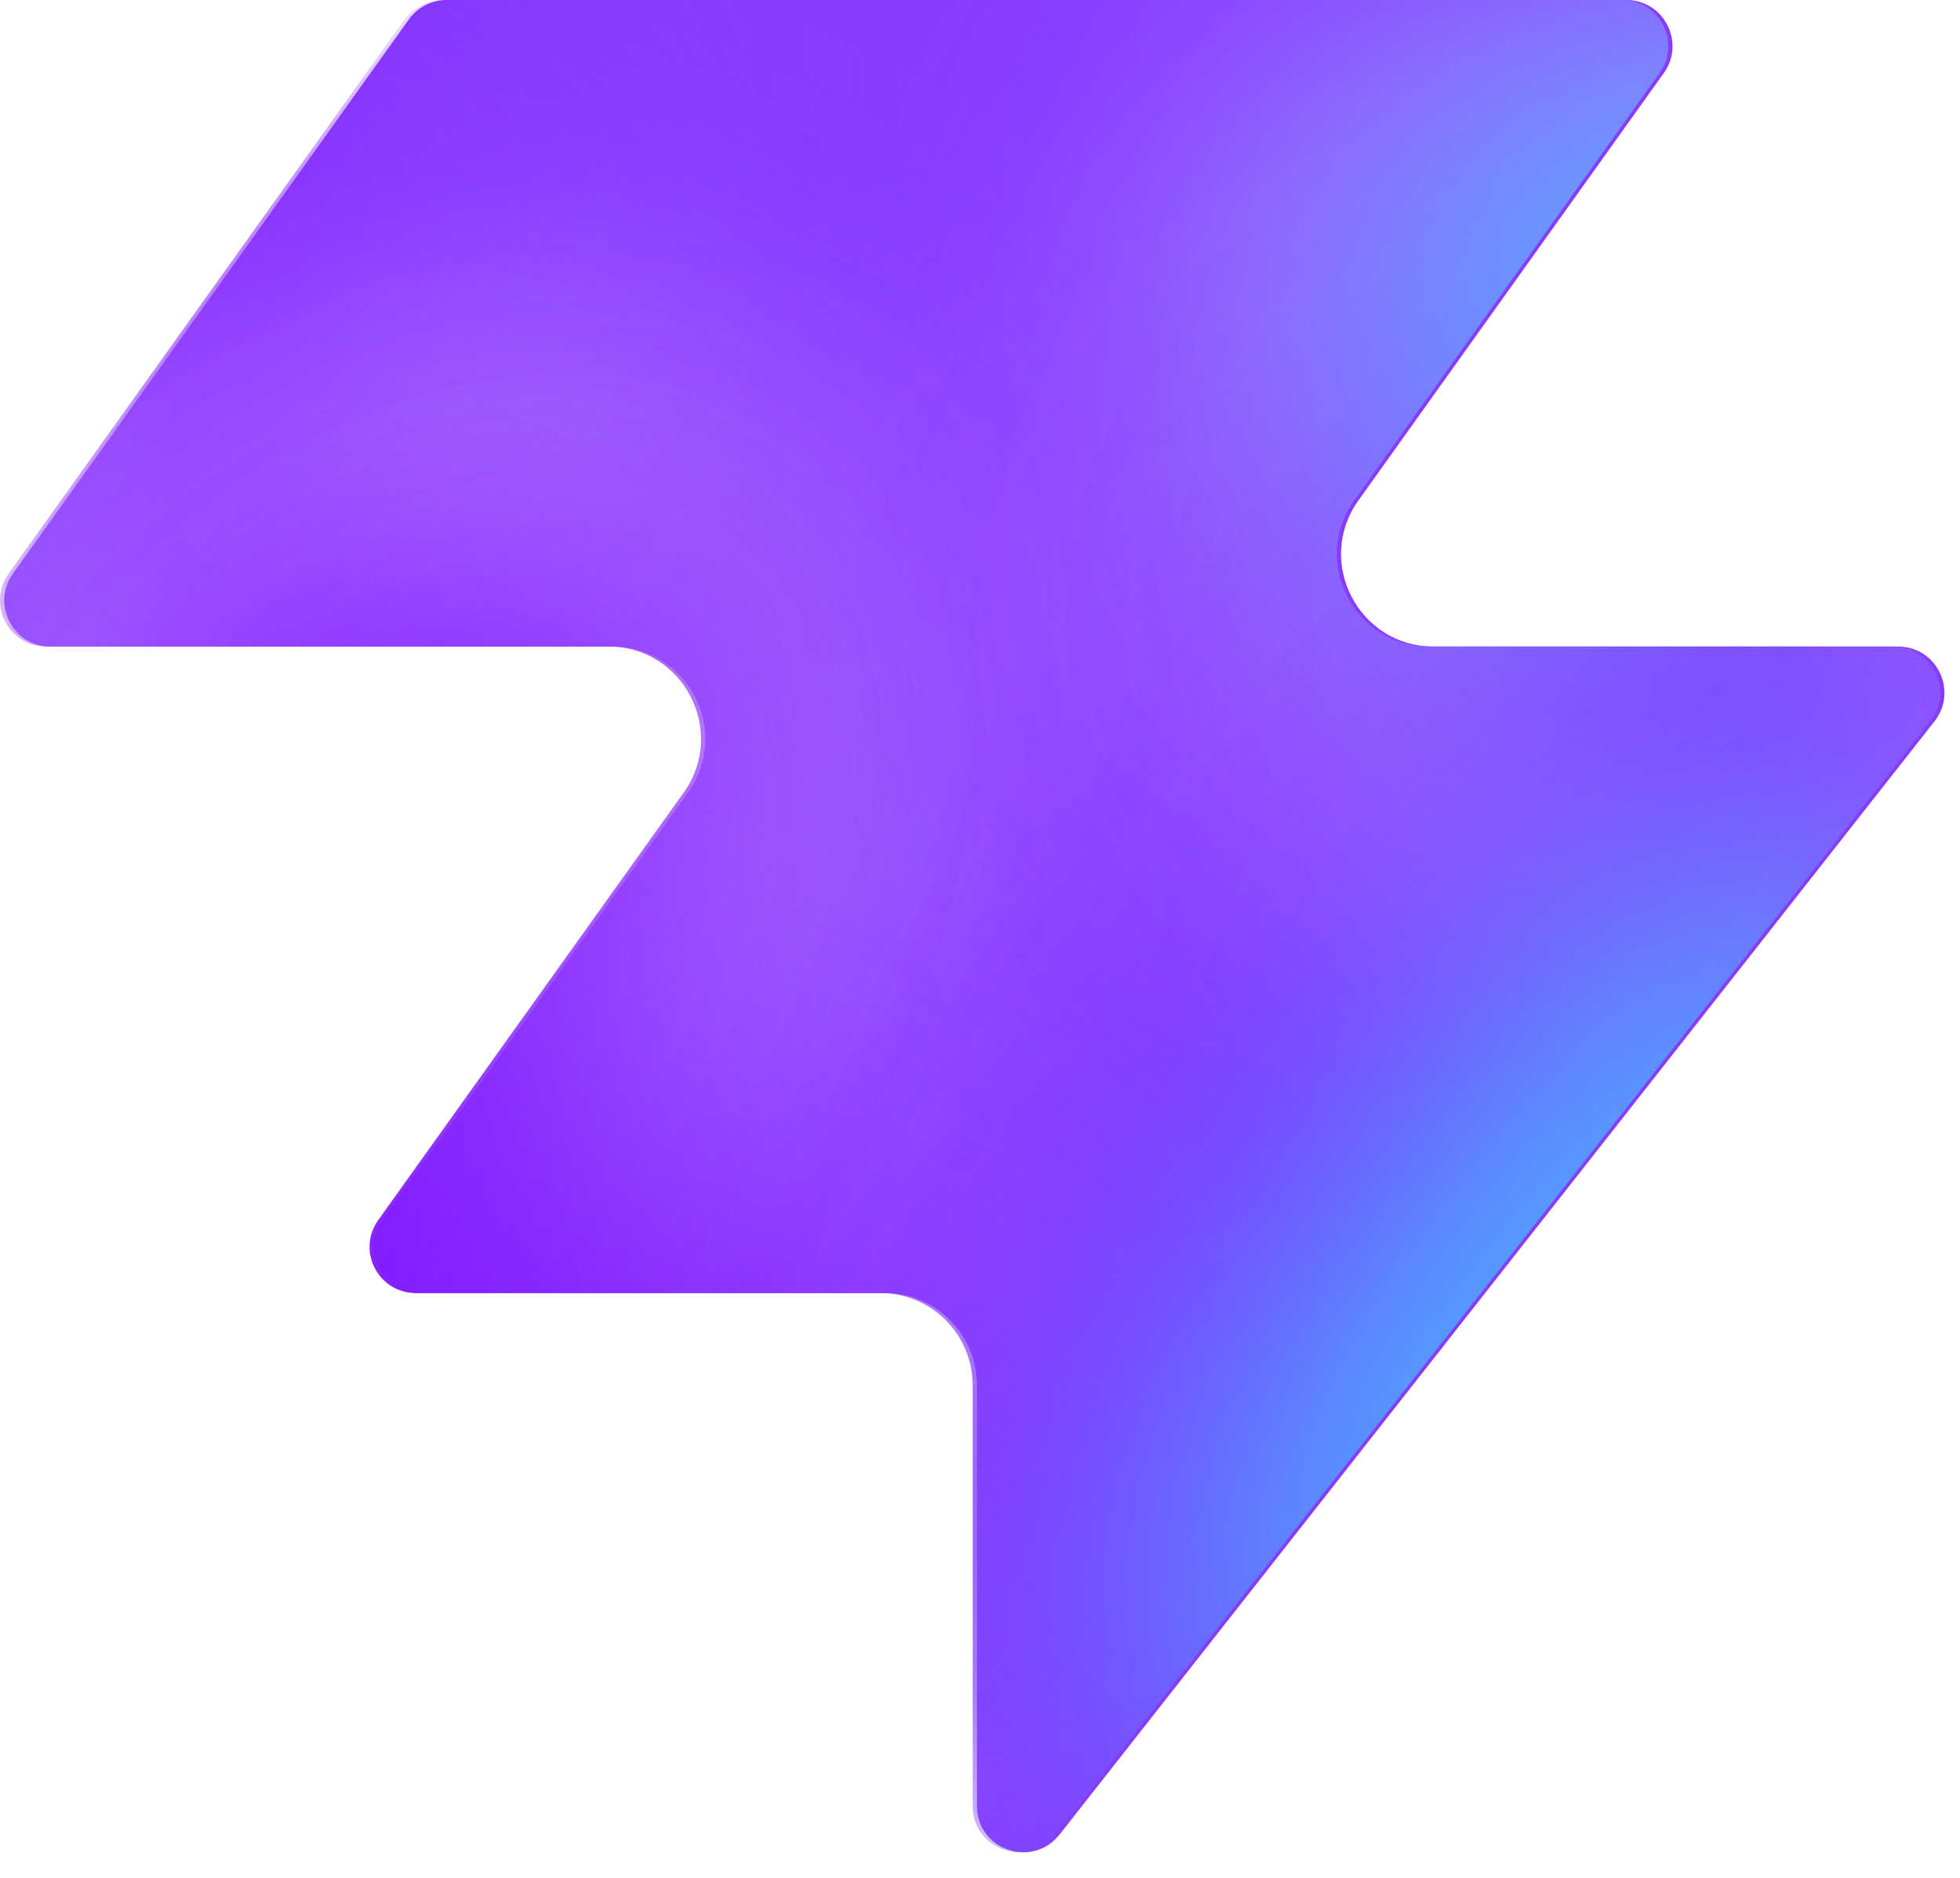
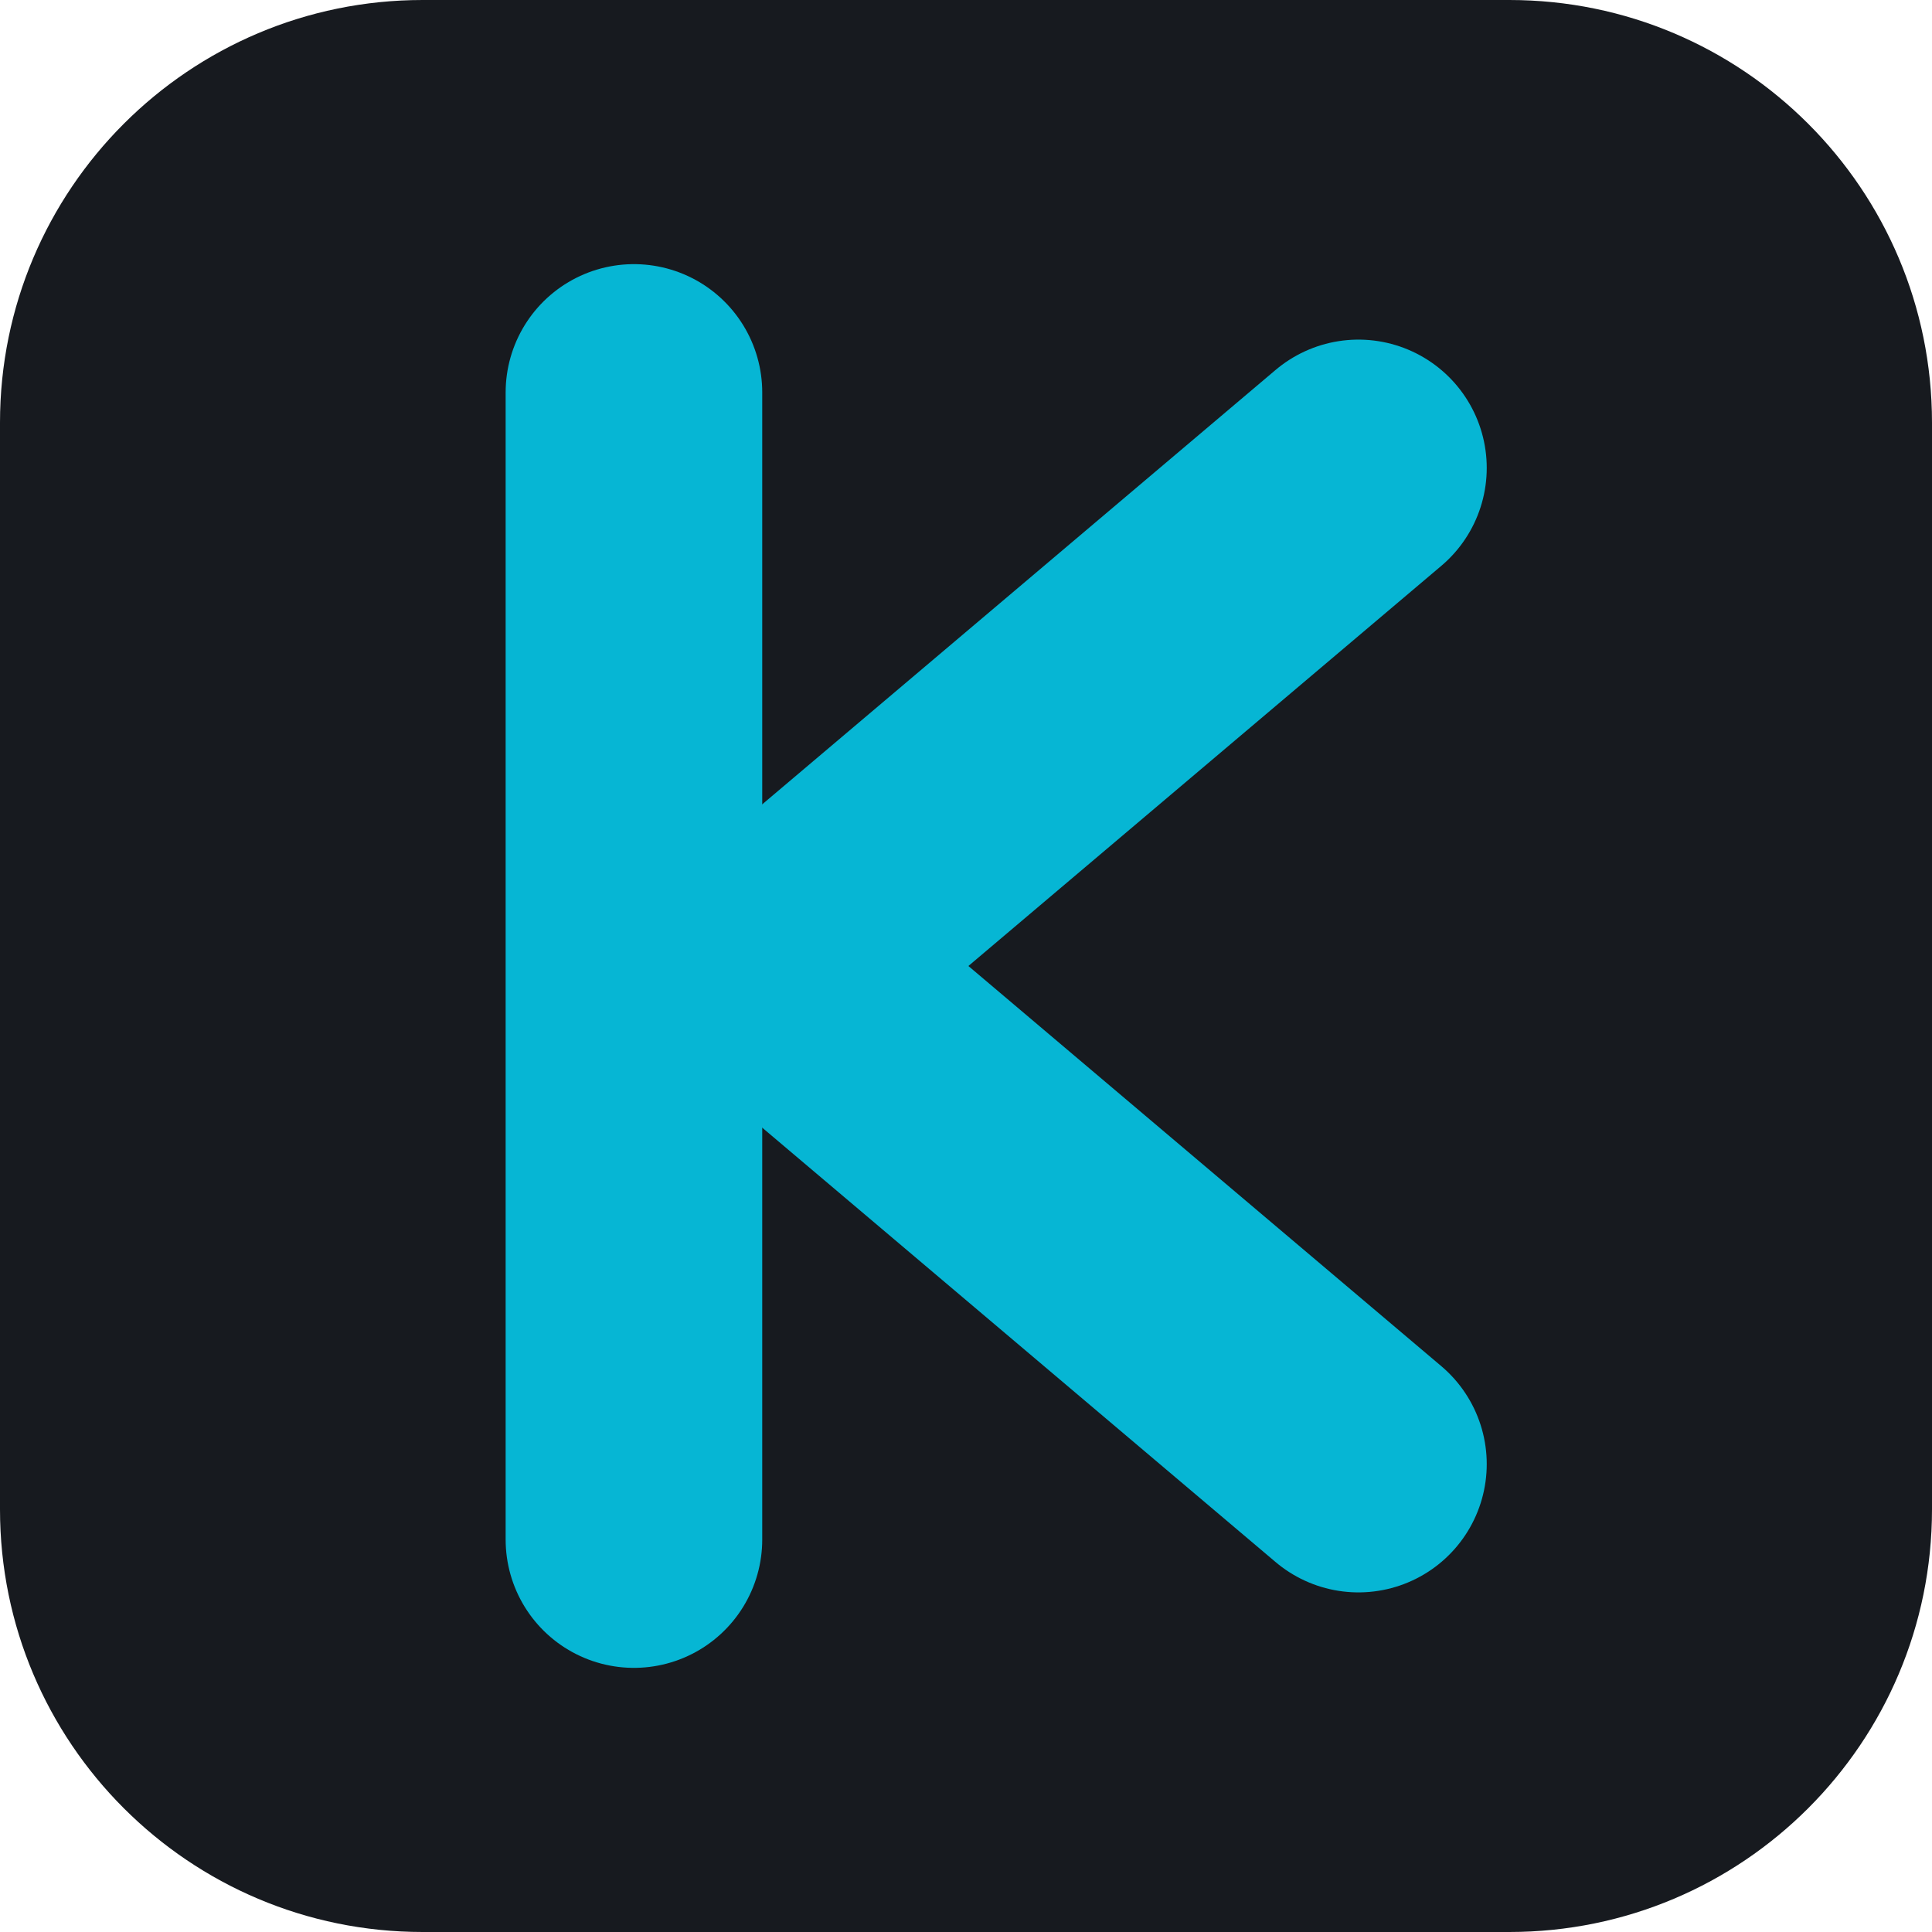
- <svg xmlns="http://www.w3.org/2000/svg" width="48" height="46" fill="none" viewBox="0 0 48 46">
-   <path fill="#863bff" d="M25.946 44.938c-.664.845-2.021.375-2.021-.698V33.937a2.26 2.26 0 0 0-2.262-2.262H10.287c-.92 0-1.456-1.04-.92-1.788l7.48-10.471c1.07-1.497 0-3.578-1.842-3.578H1.237c-.92 0-1.456-1.04-.92-1.788L10.013.474c.214-.297.556-.474.92-.474h28.894c.92 0 1.456 1.04.92 1.788l-7.48 10.471c-1.07 1.498 0 3.579 1.842 3.579h11.377c.943 0 1.473 1.088.89 1.83L25.947 44.94z" style="fill:#863bff;fill:color(display-p3 .525 .23 1);fill-opacity:1" />
-   <mask id="a" width="48" height="46" x="0" y="0" maskUnits="userSpaceOnUse" style="mask-type:alpha">
-     <path fill="#000" d="M25.842 44.938c-.664.844-2.021.375-2.021-.698V33.937a2.26 2.26 0 0 0-2.262-2.262H10.183c-.92 0-1.456-1.04-.92-1.788l7.48-10.471c1.07-1.498 0-3.579-1.842-3.579H1.133c-.92 0-1.456-1.04-.92-1.787L9.91.473c.214-.297.556-.474.92-.474h28.894c.92 0 1.456 1.04.92 1.788l-7.48 10.471c-1.07 1.498 0 3.578 1.842 3.578h11.377c.943 0 1.473 1.088.89 1.832L25.843 44.94z" style="fill:#000;fill-opacity:1" />
-   </mask>
-   <g mask="url(#a)">
-     <g filter="url(#b)">
-       <ellipse cx="5.508" cy="14.704" fill="#ede6ff" rx="5.508" ry="14.704" style="fill:#ede6ff;fill:color(display-p3 .927 .903 1);fill-opacity:1" transform="matrix(.00324 1 1 -.00324 -4.47 31.516)" />
-     </g>
-     <g filter="url(#c)">
-       <ellipse cx="10.399" cy="29.851" fill="#ede6ff" rx="10.399" ry="29.851" style="fill:#ede6ff;fill:color(display-p3 .927 .903 1);fill-opacity:1" transform="matrix(.00324 1 1 -.00324 -39.328 7.883)" />
-     </g>
-     <g filter="url(#d)">
-       <ellipse cx="5.508" cy="30.487" fill="#7e14ff" rx="5.508" ry="30.487" style="fill:#7e14ff;fill:color(display-p3 .492 .077 1);fill-opacity:1" transform="rotate(89.814 -25.913 -14.639)scale(1 -1)" />
-     </g>
-     <g filter="url(#e)">
-       <ellipse cx="5.508" cy="30.599" fill="#7e14ff" rx="5.508" ry="30.599" style="fill:#7e14ff;fill:color(display-p3 .492 .077 1);fill-opacity:1" transform="rotate(89.814 -32.644 -3.334)scale(1 -1)" />
-     </g>
-     <g filter="url(#f)">
-       <ellipse cx="5.508" cy="30.599" fill="#7e14ff" rx="5.508" ry="30.599" style="fill:#7e14ff;fill:color(display-p3 .492 .077 1);fill-opacity:1" transform="matrix(.00324 1 1 -.00324 -34.34 30.47)" />
-     </g>
-     <g filter="url(#g)">
-       <ellipse cx="14.072" cy="22.078" fill="#ede6ff" rx="14.072" ry="22.078" style="fill:#ede6ff;fill:color(display-p3 .927 .903 1);fill-opacity:1" transform="rotate(93.35 24.506 48.493)scale(-1 1)" />
-     </g>
-     <g filter="url(#h)">
-       <ellipse cx="3.47" cy="21.501" fill="#7e14ff" rx="3.47" ry="21.501" style="fill:#7e14ff;fill:color(display-p3 .492 .077 1);fill-opacity:1" transform="rotate(89.009 28.708 47.59)scale(-1 1)" />
-     </g>
-     <g filter="url(#i)">
-       <ellipse cx="3.47" cy="21.501" fill="#7e14ff" rx="3.47" ry="21.501" style="fill:#7e14ff;fill:color(display-p3 .492 .077 1);fill-opacity:1" transform="rotate(89.009 28.708 47.59)scale(-1 1)" />
-     </g>
-     <g filter="url(#j)">
-       <ellipse cx=".387" cy="8.972" fill="#7e14ff" rx="4.407" ry="29.108" style="fill:#7e14ff;fill:color(display-p3 .492 .077 1);fill-opacity:1" transform="rotate(39.51 .387 8.972)" />
-     </g>
-     <g filter="url(#k)">
-       <ellipse cx="47.523" cy="-6.092" fill="#7e14ff" rx="4.407" ry="29.108" style="fill:#7e14ff;fill:color(display-p3 .492 .077 1);fill-opacity:1" transform="rotate(37.892 47.523 -6.092)" />
-     </g>
-     <g filter="url(#l)">
-       <ellipse cx="41.412" cy="6.333" fill="#47bfff" rx="5.971" ry="9.665" style="fill:#47bfff;fill:color(display-p3 .28 .748 1);fill-opacity:1" transform="rotate(37.892 41.412 6.333)" />
-     </g>
-     <g filter="url(#m)">
-       <ellipse cx="-1.879" cy="38.332" fill="#7e14ff" rx="4.407" ry="29.108" style="fill:#7e14ff;fill:color(display-p3 .492 .077 1);fill-opacity:1" transform="rotate(37.892 -1.88 38.332)" />
-     </g>
-     <g filter="url(#n)">
-       <ellipse cx="-1.879" cy="38.332" fill="#7e14ff" rx="4.407" ry="29.108" style="fill:#7e14ff;fill:color(display-p3 .492 .077 1);fill-opacity:1" transform="rotate(37.892 -1.88 38.332)" />
-     </g>
-     <g filter="url(#o)">
-       <ellipse cx="35.651" cy="29.907" fill="#7e14ff" rx="4.407" ry="29.108" style="fill:#7e14ff;fill:color(display-p3 .492 .077 1);fill-opacity:1" transform="rotate(37.892 35.651 29.907)" />
-     </g>
-     <g filter="url(#p)">
-       <ellipse cx="38.418" cy="32.4" fill="#47bfff" rx="5.971" ry="15.297" style="fill:#47bfff;fill:color(display-p3 .28 .748 1);fill-opacity:1" transform="rotate(37.892 38.418 32.4)" />
-     </g>
+ <svg xmlns="http://www.w3.org/2000/svg" width="64" height="64" viewBox="0 0 64 64">
+   <rect width="64" height="64" rx="14" fill="#171a1f" />
+   <g fill="none" stroke="#06b6d4" stroke-width="8.5" stroke-linecap="round">
+     <path d="M21 13v38" />
+     <path d="M25.5 32 45 15.5" />
+     <path d="M25.5 32 45 48.5" />
  </g>
-   <defs>
-     <filter id="b" width="60.045" height="41.654" x="-19.77" y="16.149" color-interpolation-filters="sRGB" filterUnits="userSpaceOnUse">
-       <feFlood flood-opacity="0" result="BackgroundImageFix" />
-       <feBlend in="SourceGraphic" in2="BackgroundImageFix" result="shape" />
-       <feGaussianBlur result="effect1_foregroundBlur_2002_17158" stdDeviation="7.659" />
-     </filter>
-     <filter id="c" width="90.34" height="51.437" x="-54.613" y="-7.533" color-interpolation-filters="sRGB" filterUnits="userSpaceOnUse">
-       <feFlood flood-opacity="0" result="BackgroundImageFix" />
-       <feBlend in="SourceGraphic" in2="BackgroundImageFix" result="shape" />
-       <feGaussianBlur result="effect1_foregroundBlur_2002_17158" stdDeviation="7.659" />
-     </filter>
-     <filter id="d" width="79.355" height="29.4" x="-49.64" y="2.03" color-interpolation-filters="sRGB" filterUnits="userSpaceOnUse">
-       <feFlood flood-opacity="0" result="BackgroundImageFix" />
-       <feBlend in="SourceGraphic" in2="BackgroundImageFix" result="shape" />
-       <feGaussianBlur result="effect1_foregroundBlur_2002_17158" stdDeviation="4.596" />
-     </filter>
-     <filter id="e" width="79.579" height="29.4" x="-45.045" y="20.029" color-interpolation-filters="sRGB" filterUnits="userSpaceOnUse">
-       <feFlood flood-opacity="0" result="BackgroundImageFix" />
-       <feBlend in="SourceGraphic" in2="BackgroundImageFix" result="shape" />
-       <feGaussianBlur result="effect1_foregroundBlur_2002_17158" stdDeviation="4.596" />
-     </filter>
-     <filter id="f" width="79.579" height="29.4" x="-43.513" y="21.178" color-interpolation-filters="sRGB" filterUnits="userSpaceOnUse">
-       <feFlood flood-opacity="0" result="BackgroundImageFix" />
-       <feBlend in="SourceGraphic" in2="BackgroundImageFix" result="shape" />
-       <feGaussianBlur result="effect1_foregroundBlur_2002_17158" stdDeviation="4.596" />
-     </filter>
-     <filter id="g" width="74.749" height="58.852" x="15.756" y="-17.901" color-interpolation-filters="sRGB" filterUnits="userSpaceOnUse">
-       <feFlood flood-opacity="0" result="BackgroundImageFix" />
-       <feBlend in="SourceGraphic" in2="BackgroundImageFix" result="shape" />
-       <feGaussianBlur result="effect1_foregroundBlur_2002_17158" stdDeviation="7.659" />
-     </filter>
-     <filter id="h" width="61.377" height="25.362" x="23.548" y="2.284" color-interpolation-filters="sRGB" filterUnits="userSpaceOnUse">
-       <feFlood flood-opacity="0" result="BackgroundImageFix" />
-       <feBlend in="SourceGraphic" in2="BackgroundImageFix" result="shape" />
-       <feGaussianBlur result="effect1_foregroundBlur_2002_17158" stdDeviation="4.596" />
-     </filter>
-     <filter id="i" width="61.377" height="25.362" x="23.548" y="2.284" color-interpolation-filters="sRGB" filterUnits="userSpaceOnUse">
-       <feFlood flood-opacity="0" result="BackgroundImageFix" />
-       <feBlend in="SourceGraphic" in2="BackgroundImageFix" result="shape" />
-       <feGaussianBlur result="effect1_foregroundBlur_2002_17158" stdDeviation="4.596" />
-     </filter>
-     <filter id="j" width="56.045" height="63.649" x="-27.636" y="-22.853" color-interpolation-filters="sRGB" filterUnits="userSpaceOnUse">
-       <feFlood flood-opacity="0" result="BackgroundImageFix" />
-       <feBlend in="SourceGraphic" in2="BackgroundImageFix" result="shape" />
-       <feGaussianBlur result="effect1_foregroundBlur_2002_17158" stdDeviation="4.596" />
-     </filter>
-     <filter id="k" width="54.814" height="64.646" x="20.116" y="-38.415" color-interpolation-filters="sRGB" filterUnits="userSpaceOnUse">
-       <feFlood flood-opacity="0" result="BackgroundImageFix" />
-       <feBlend in="SourceGraphic" in2="BackgroundImageFix" result="shape" />
-       <feGaussianBlur result="effect1_foregroundBlur_2002_17158" stdDeviation="4.596" />
-     </filter>
-     <filter id="l" width="33.541" height="35.313" x="24.641" y="-11.323" color-interpolation-filters="sRGB" filterUnits="userSpaceOnUse">
-       <feFlood flood-opacity="0" result="BackgroundImageFix" />
-       <feBlend in="SourceGraphic" in2="BackgroundImageFix" result="shape" />
-       <feGaussianBlur result="effect1_foregroundBlur_2002_17158" stdDeviation="4.596" />
-     </filter>
-     <filter id="m" width="54.814" height="64.646" x="-29.286" y="6.009" color-interpolation-filters="sRGB" filterUnits="userSpaceOnUse">
-       <feFlood flood-opacity="0" result="BackgroundImageFix" />
-       <feBlend in="SourceGraphic" in2="BackgroundImageFix" result="shape" />
-       <feGaussianBlur result="effect1_foregroundBlur_2002_17158" stdDeviation="4.596" />
-     </filter>
-     <filter id="n" width="54.814" height="64.646" x="-29.286" y="6.009" color-interpolation-filters="sRGB" filterUnits="userSpaceOnUse">
-       <feFlood flood-opacity="0" result="BackgroundImageFix" />
-       <feBlend in="SourceGraphic" in2="BackgroundImageFix" result="shape" />
-       <feGaussianBlur result="effect1_foregroundBlur_2002_17158" stdDeviation="4.596" />
-     </filter>
-     <filter id="o" width="54.814" height="64.646" x="8.244" y="-2.416" color-interpolation-filters="sRGB" filterUnits="userSpaceOnUse">
-       <feFlood flood-opacity="0" result="BackgroundImageFix" />
-       <feBlend in="SourceGraphic" in2="BackgroundImageFix" result="shape" />
-       <feGaussianBlur result="effect1_foregroundBlur_2002_17158" stdDeviation="4.596" />
-     </filter>
-     <filter id="p" width="39.409" height="43.623" x="18.713" y="10.588" color-interpolation-filters="sRGB" filterUnits="userSpaceOnUse">
-       <feFlood flood-opacity="0" result="BackgroundImageFix" />
-       <feBlend in="SourceGraphic" in2="BackgroundImageFix" result="shape" />
-       <feGaussianBlur result="effect1_foregroundBlur_2002_17158" stdDeviation="4.596" />
-     </filter>
-   </defs>
</svg>
